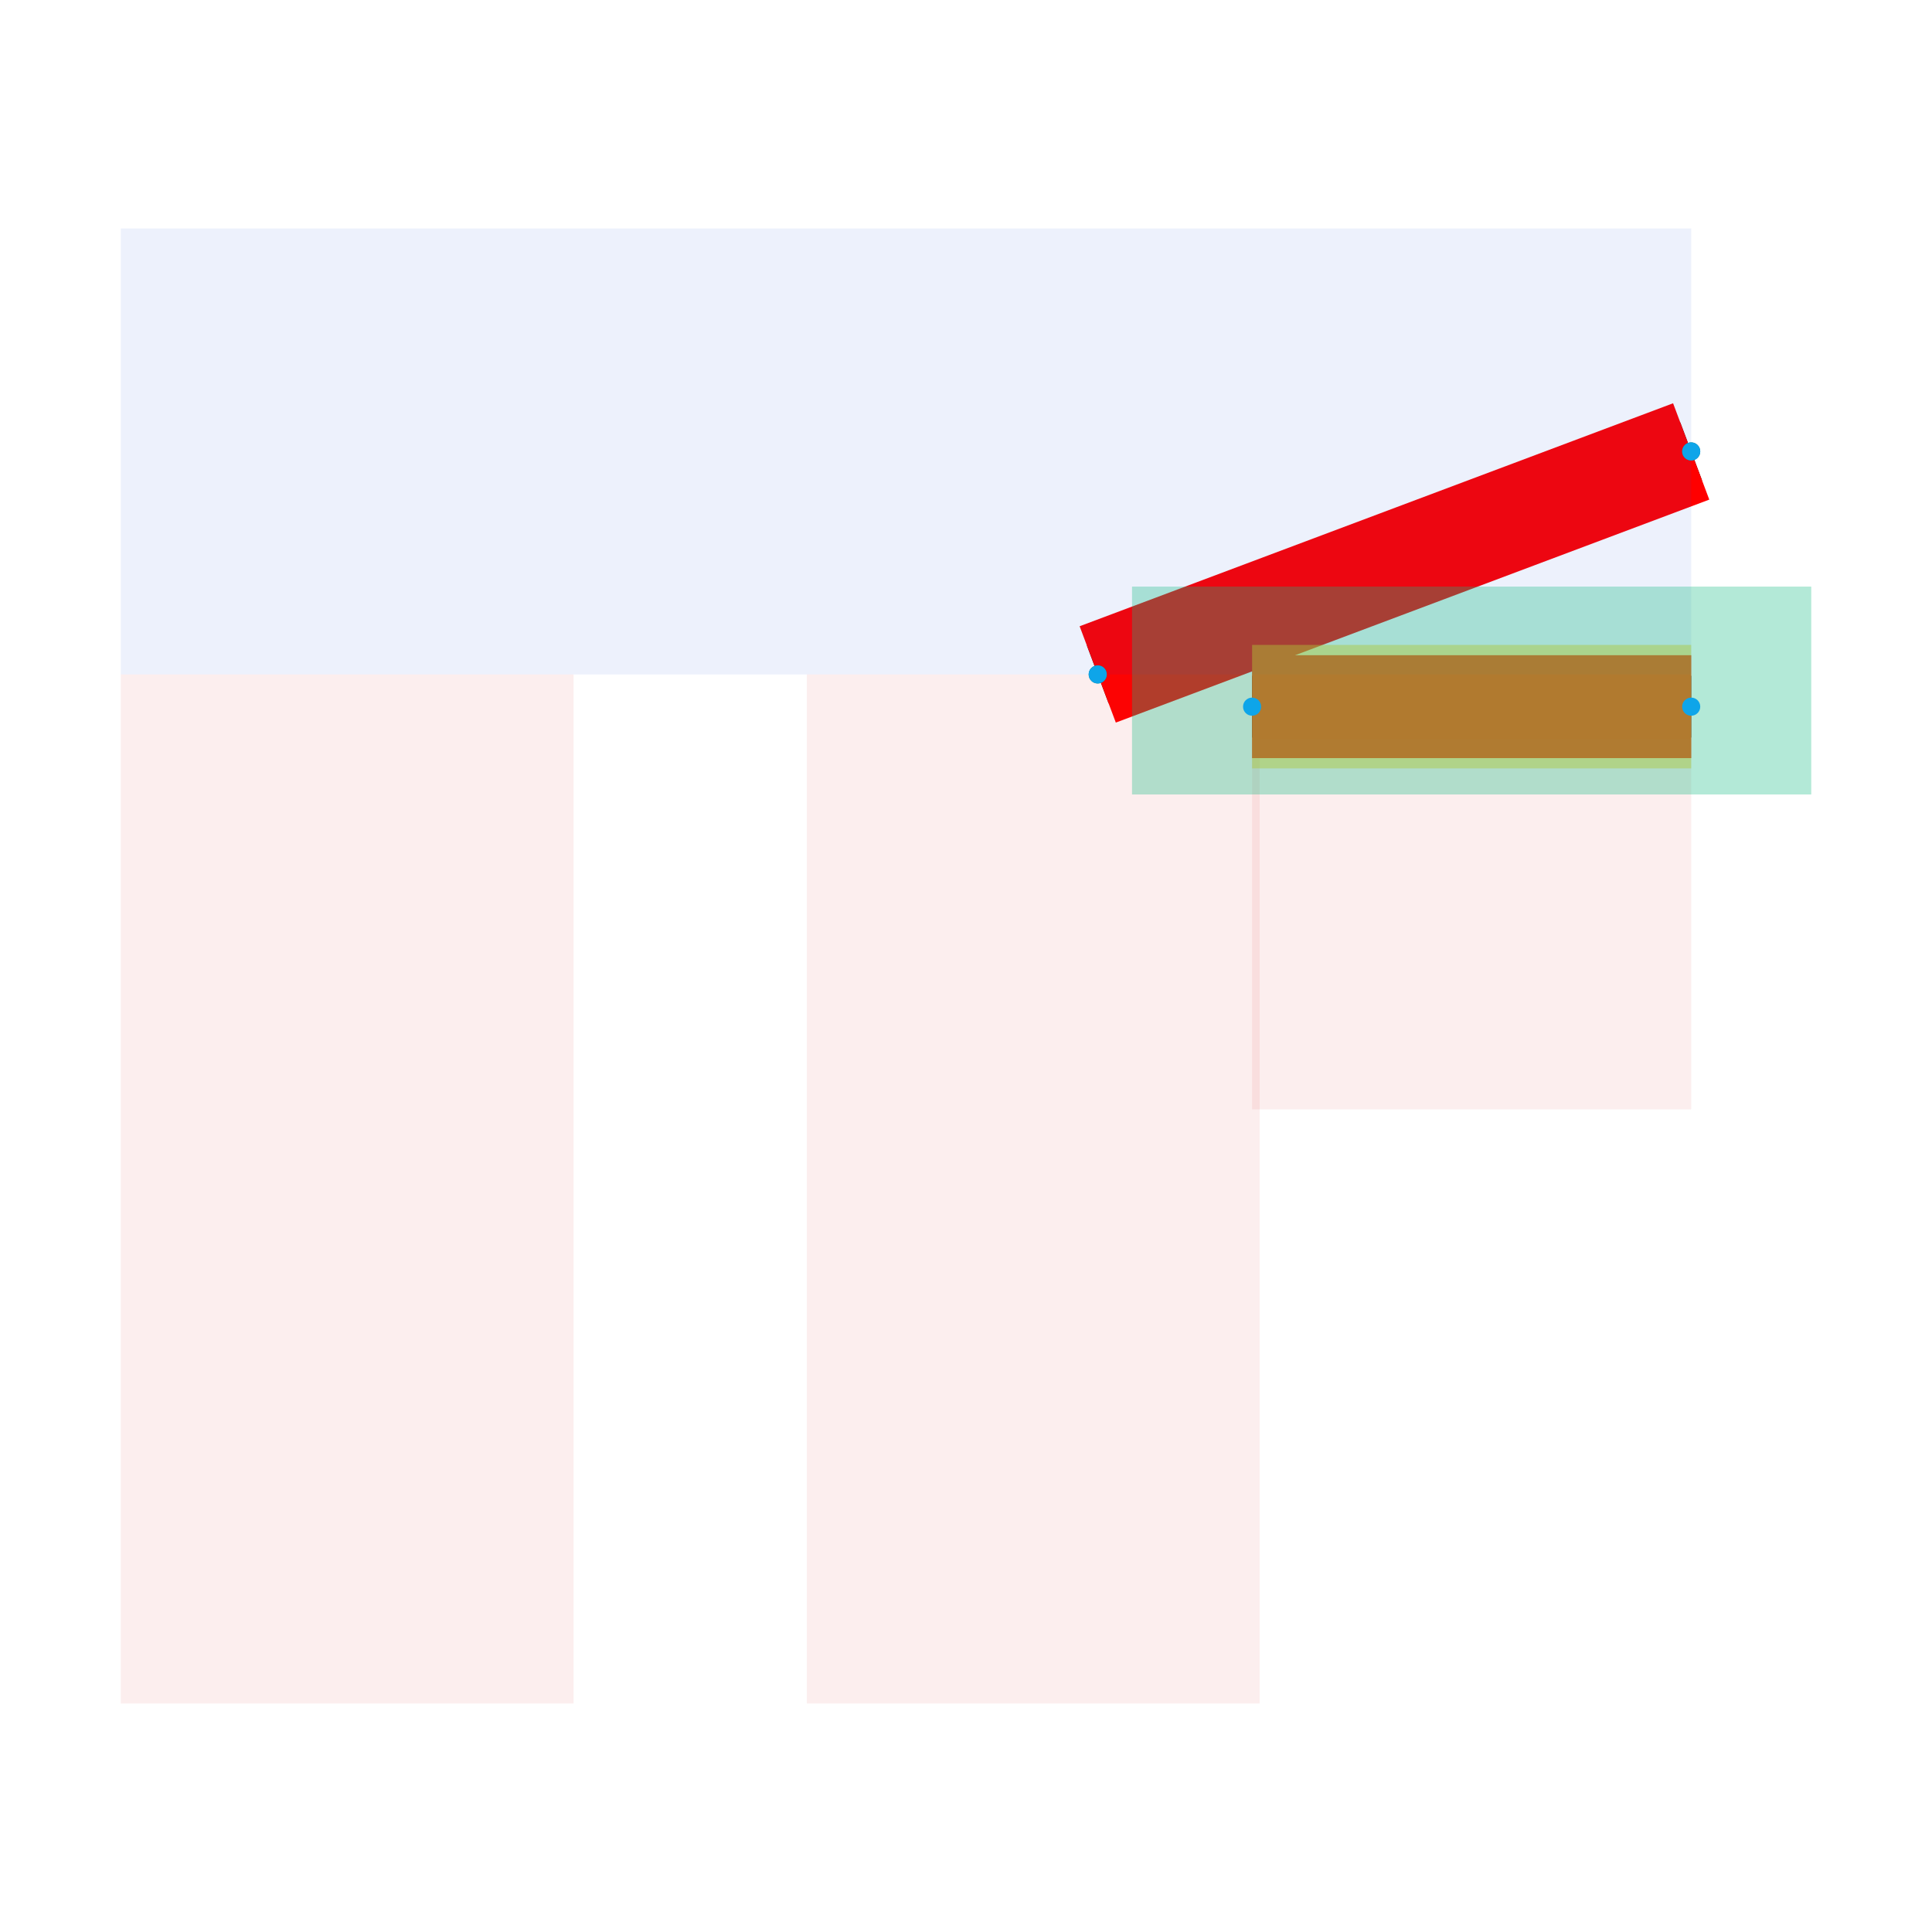
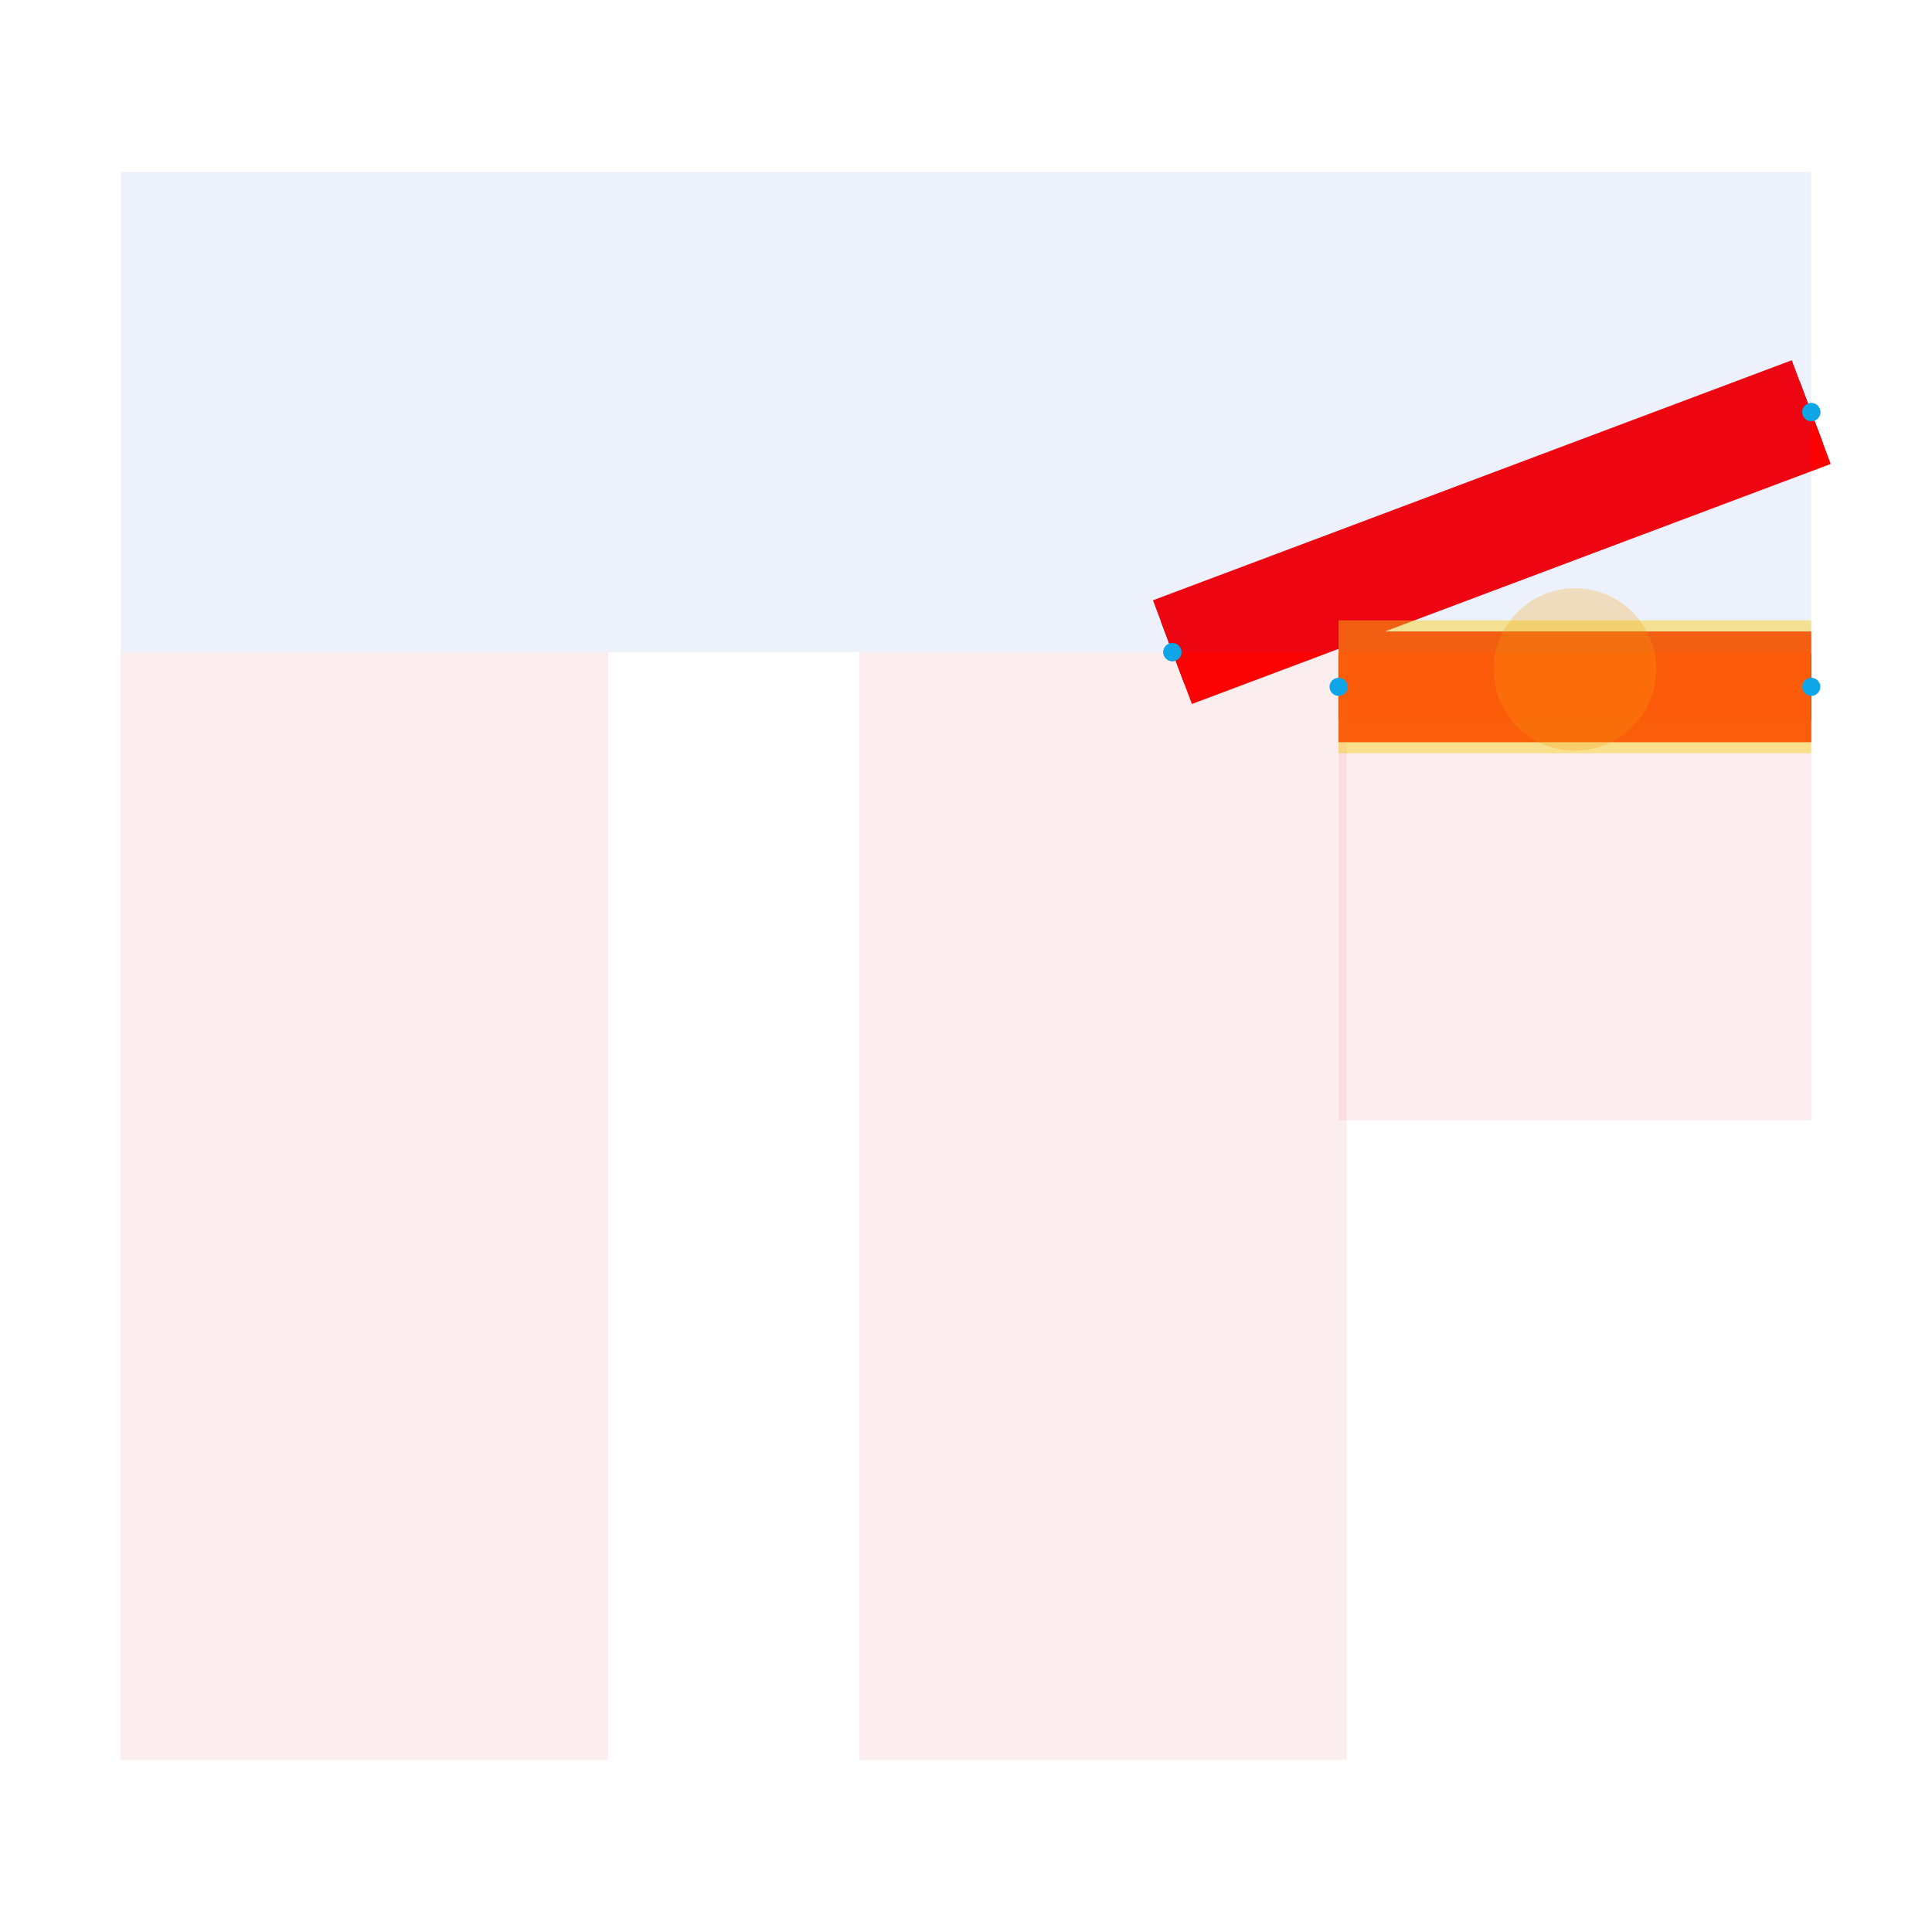
<svg xmlns="http://www.w3.org/2000/svg" width="640" height="640" viewBox="0 0 640 640">
  <rect width="100%" height="100%" fill="white" />
  <g>
-     <polyline data-points="-5.552,12.003 -4.912,12.003" data-type="line" data-label="original:source_trace_4__source_trace_23__source_net_3_mst0" points="414.773,234.091 560.227,234.091" fill="none" stroke="#111111" stroke-width="20.455" />
+     <polyline data-points="-5.552,12.003 -4.912,12.003" data-type="line" data-label="original:source_trace_4__source_trace_23__source_net_3_mst0" points="443.425,227.523 600,227.523" fill="none" stroke="#111111" stroke-width="22.018" />
  </g>
  <g>
-     <polyline data-points="-5.776999999999999,12.05 -4.912,12.375" data-type="line" data-label="original:source_trace_0__source_trace_1__source_net_4_mst1" points="363.636,223.409 560.227,149.545" fill="none" stroke="#111111" stroke-width="20.455" />
+     <polyline data-points="-5.776999999999999,12.05 -4.912,12.375" data-type="line" data-label="original:source_trace_0__source_trace_1__source_net_4_mst1" points="388.379,216.024 600,136.514" fill="none" stroke="#111111" stroke-width="22.018" />
  </g>
  <g>
-     <polyline data-points="-5.552,12.003 -4.912,12.003" data-type="line" data-label="source_trace_4__source_trace_23__source_net_3_mst0" points="414.773,234.091 560.227,234.091" fill="none" stroke="#FF0000" stroke-width="34.091" />
+     <polyline data-points="-5.552,12.003 -4.912,12.003" data-type="line" data-label="source_trace_4__source_trace_23__source_net_3_mst0" points="443.425,227.523 600,227.523" fill="none" stroke="#FF0000" stroke-width="36.697" />
  </g>
  <g>
-     <polyline data-points="-5.776999999999999,12.05 -4.912,12.375" data-type="line" data-label="source_trace_0__source_trace_1__source_net_4_mst1" points="363.636,223.409 560.227,149.545" fill="none" stroke="#FF0000" stroke-width="34.091" />
+     <polyline data-points="-5.776999999999999,12.05 -4.912,12.375" data-type="line" data-label="source_trace_0__source_trace_1__source_net_4_mst1" points="388.379,216.024 600,136.514" fill="none" stroke="#FF0000" stroke-width="36.697" />
  </g>
  <g>
-     <rect data-type="rect" data-label="cmn_72" data-x="-6.0565" data-y="12.375" x="40" y="75.682" width="520.227" height="147.727" fill="rgba(29, 78, 216, 0.08)" stroke="#1d4ed8" stroke-width="0.004" />
+     <rect data-type="rect" data-label="cmn_72" data-x="-6.0565" data-y="12.375" x="40" y="57.003" width="560" height="159.021" fill="rgba(29, 78, 216, 0.08)" stroke="#1d4ed8" stroke-width="0.004" />
  </g>
  <g>
-     <rect data-type="rect" data-label="obstacle:rect:0" data-x="-6.871" data-y="11.3" x="40" y="223.409" width="150" height="340.909" fill="rgba(220, 38, 38, 0.08)" stroke="#dc2626" stroke-width="0.004" />
+     <rect data-type="rect" data-label="obstacle:rect:0" data-x="-6.871" data-y="11.3" x="40" y="216.024" width="161.468" height="366.972" fill="rgba(220, 38, 38, 0.08)" stroke="#dc2626" stroke-width="0.004" />
  </g>
  <g>
-     <rect data-type="rect" data-label="obstacle:rect:1" data-x="-5.871" data-y="11.3" x="267.273" y="223.409" width="150" height="340.909" fill="rgba(220, 38, 38, 0.08)" stroke="#dc2626" stroke-width="0.004" />
+     <rect data-type="rect" data-label="obstacle:rect:1" data-x="-5.871" data-y="11.3" x="284.648" y="216.024" width="161.468" height="366.972" fill="rgba(220, 38, 38, 0.08)" stroke="#dc2626" stroke-width="0.004" />
  </g>
  <g>
-     <rect data-type="rect" data-label="obstacle:rect:2" data-x="-5.232" data-y="11.686" x="414.773" y="244.773" width="145.455" height="122.727" fill="rgba(220, 38, 38, 0.08)" stroke="#dc2626" stroke-width="0.004" />
+     <rect data-type="rect" data-label="obstacle:rect:2" data-x="-5.232" data-y="11.686" x="443.425" y="239.021" width="156.575" height="132.11" fill="rgba(220, 38, 38, 0.08)" stroke="#dc2626" stroke-width="0.004" />
  </g>
  <g>
-     <rect data-type="rect" data-label="boundry-violation:0:0" data-x="-5.231999999999999" data-y="12.003" x="414.773" y="213.636" width="145.455" height="40.909" fill="rgba(250, 204, 21, 0.45)" stroke="#b45309" stroke-width="0.004" />
+     <rect data-type="rect" data-label="boundry-violation:0:0" data-x="-5.231999999999999" data-y="12.003" x="443.425" y="205.505" width="156.575" height="44.037" fill="rgba(250, 204, 21, 0.45)" stroke="#b45309" stroke-width="0.004" />
+   </g>
+   <circle data-type="circle" data-label="" data-x="-5.231999999999999" data-y="12.0265" cx="521.713" cy="221.774" r="26.911" fill="rgba(245, 158, 11, 0.26)" stroke="#f59e0b" stroke-width="0.004" />
+   <g>
+     <circle data-type="point" data-label="source_trace_0__source_trace_1__source_net_4_mst1" data-x="-5.776999999999999" data-y="12.05" cx="388.379" cy="216.024" r="3" fill="#0f766e" />
  </g>
  <g>
-     <rect data-type="rect" data-label="trace-violation:0:s0:1:s0:top" data-x="-5.231999999999999" data-y="12.0265" x="375" y="194.318" width="225" height="68.864" fill="rgba(16, 185, 129, 0.32)" stroke="#059669" stroke-width="0.004" />
+     <circle data-type="point" data-label="source_trace_0__source_trace_1__source_net_4_mst1" data-x="-4.912" data-y="12.375" cx="600" cy="136.514" r="3" fill="#0f766e" />
  </g>
  <g>
-     <circle data-type="point" data-label="source_trace_0__source_trace_1__source_net_4_mst1" data-x="-5.776999999999999" data-y="12.05" cx="363.636" cy="223.409" r="3" fill="#0f766e" />
+     <circle data-type="point" data-label="" data-x="-5.552" data-y="12.003" cx="443.425" cy="227.523" r="3" fill="#0ea5e9" />
  </g>
  <g>
-     <circle data-type="point" data-label="source_trace_0__source_trace_1__source_net_4_mst1" data-x="-4.912" data-y="12.375" cx="560.227" cy="149.545" r="3" fill="#0f766e" />
+     <circle data-type="point" data-label="" data-x="-4.912" data-y="12.003" cx="600" cy="227.523" r="3" fill="#0ea5e9" />
  </g>
  <g>
-     <circle data-type="point" data-label="" data-x="-5.552" data-y="12.003" cx="414.773" cy="234.091" r="3" fill="#0ea5e9" />
+     <circle data-type="point" data-label="" data-x="-5.776999999999999" data-y="12.05" cx="388.379" cy="216.024" r="3" fill="#0ea5e9" />
  </g>
  <g>
-     <circle data-type="point" data-label="" data-x="-4.912" data-y="12.003" cx="560.227" cy="234.091" r="3" fill="#0ea5e9" />
-   </g>
-   <g>
-     <circle data-type="point" data-label="" data-x="-5.776999999999999" data-y="12.05" cx="363.636" cy="223.409" r="3" fill="#0ea5e9" />
-   </g>
-   <g>
-     <circle data-type="point" data-label="" data-x="-4.912" data-y="12.375" cx="560.227" cy="149.545" r="3" fill="#0ea5e9" />
+     <circle data-type="point" data-label="" data-x="-4.912" data-y="12.375" cx="600" cy="136.514" r="3" fill="#0ea5e9" />
  </g>
  <g id="crosshair" style="display: none">
    <line id="crosshair-h" y1="0" y2="640" stroke="#666" stroke-width="0.5" />
    <line id="crosshair-v" x1="0" x2="640" stroke="#666" stroke-width="0.5" />
    <text id="coordinates" font-family="monospace" font-size="12" fill="#666" />
  </g>
</svg>
